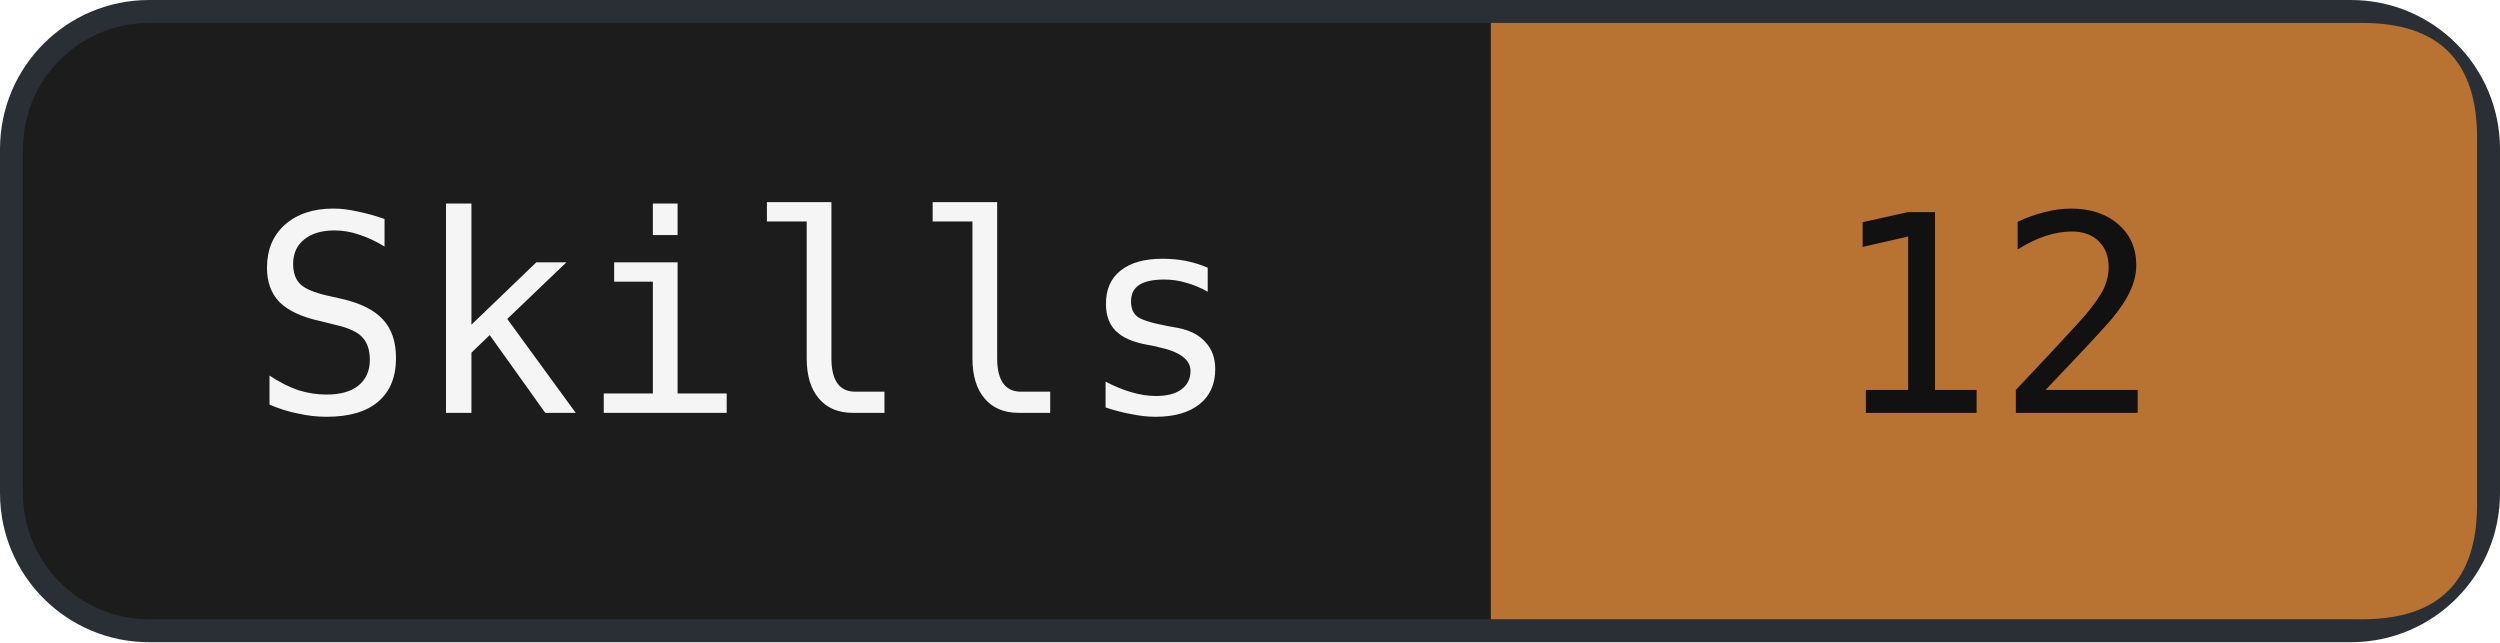
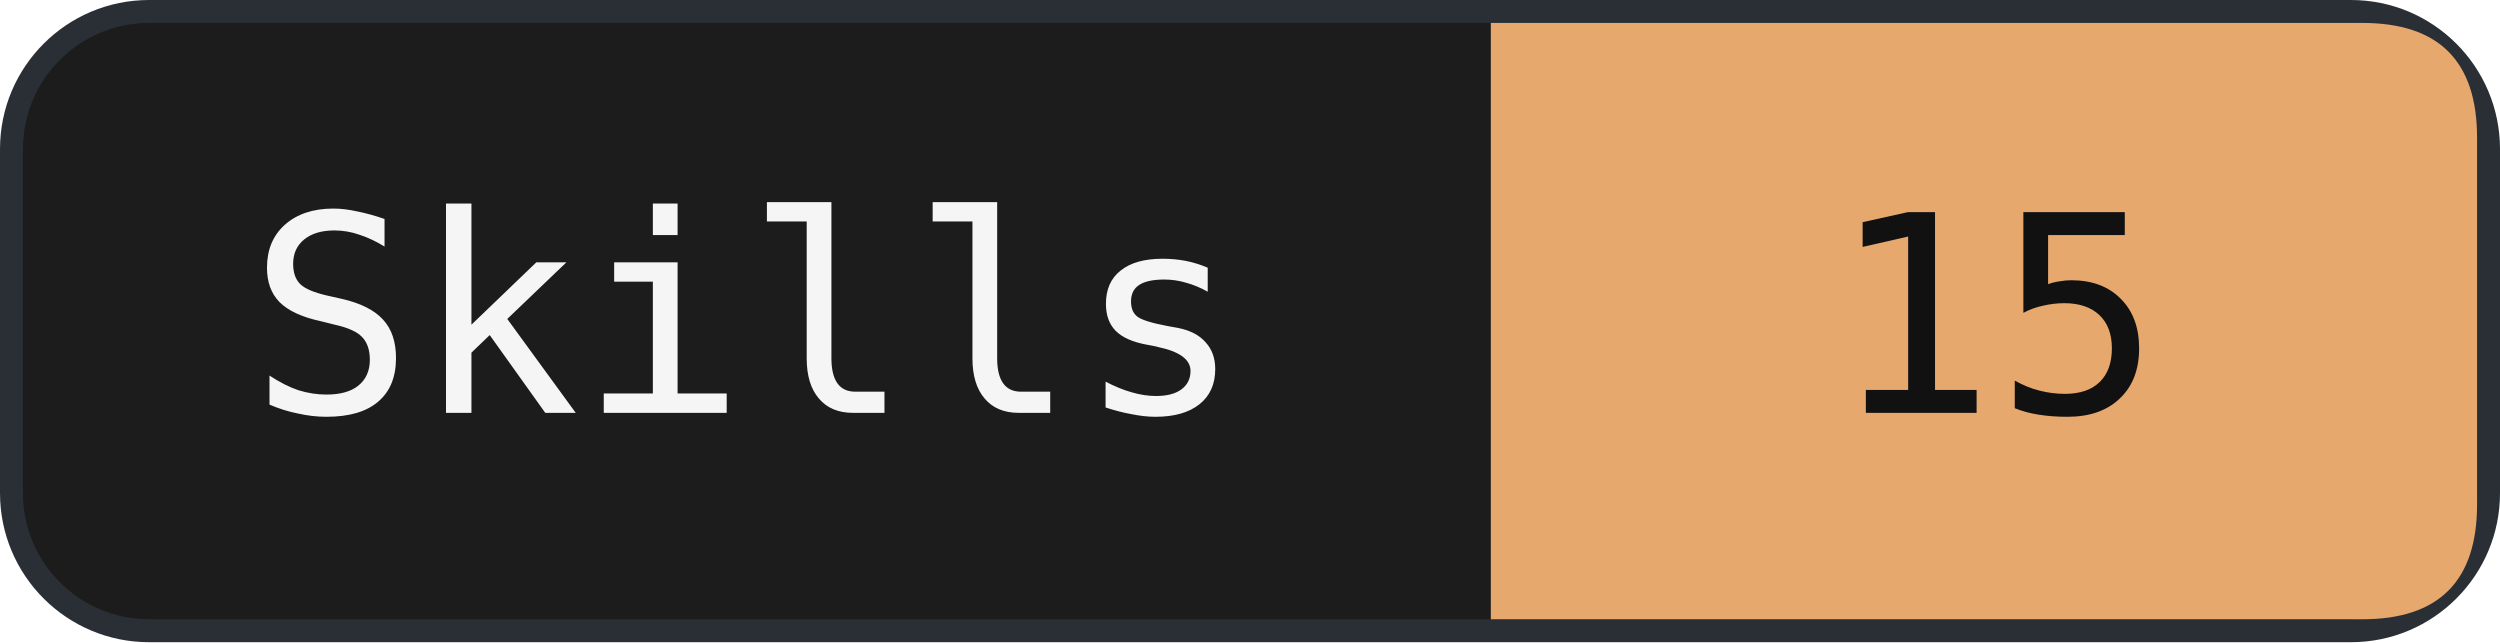
- <svg xmlns="http://www.w3.org/2000/svg" width="109" height="28" viewBox="0 0 109 28" role="img" aria-label="Skills: 12">
+ <svg xmlns="http://www.w3.org/2000/svg" width="109" height="28" viewBox="0 0 109 28" role="img" aria-label="Skills: 15">
  <rect x="0.5" y="0.5" width="108" height="27" rx="6" fill="#1C1C1C" stroke="#2A2F36" />
-   <path d="M65 1H103Q108 1 108 6V22Q108 27 103 27H65Z" fill="#B87333" />
+   <path d="M65 1H103Q108 1 108 6V22Q108 27 103 27H65Z" fill="#E7A86E" />
  <g font-family="ui-monospace,Consolas,monospace" font-size="12" text-anchor="middle">
    <text x="32.5" y="18" fill="#F5F5F5">Skills</text>
-     <text x="87" y="18" fill="#111111">12</text>
+     <text x="87" y="18" fill="#111111">15</text>
  </g>
</svg>
